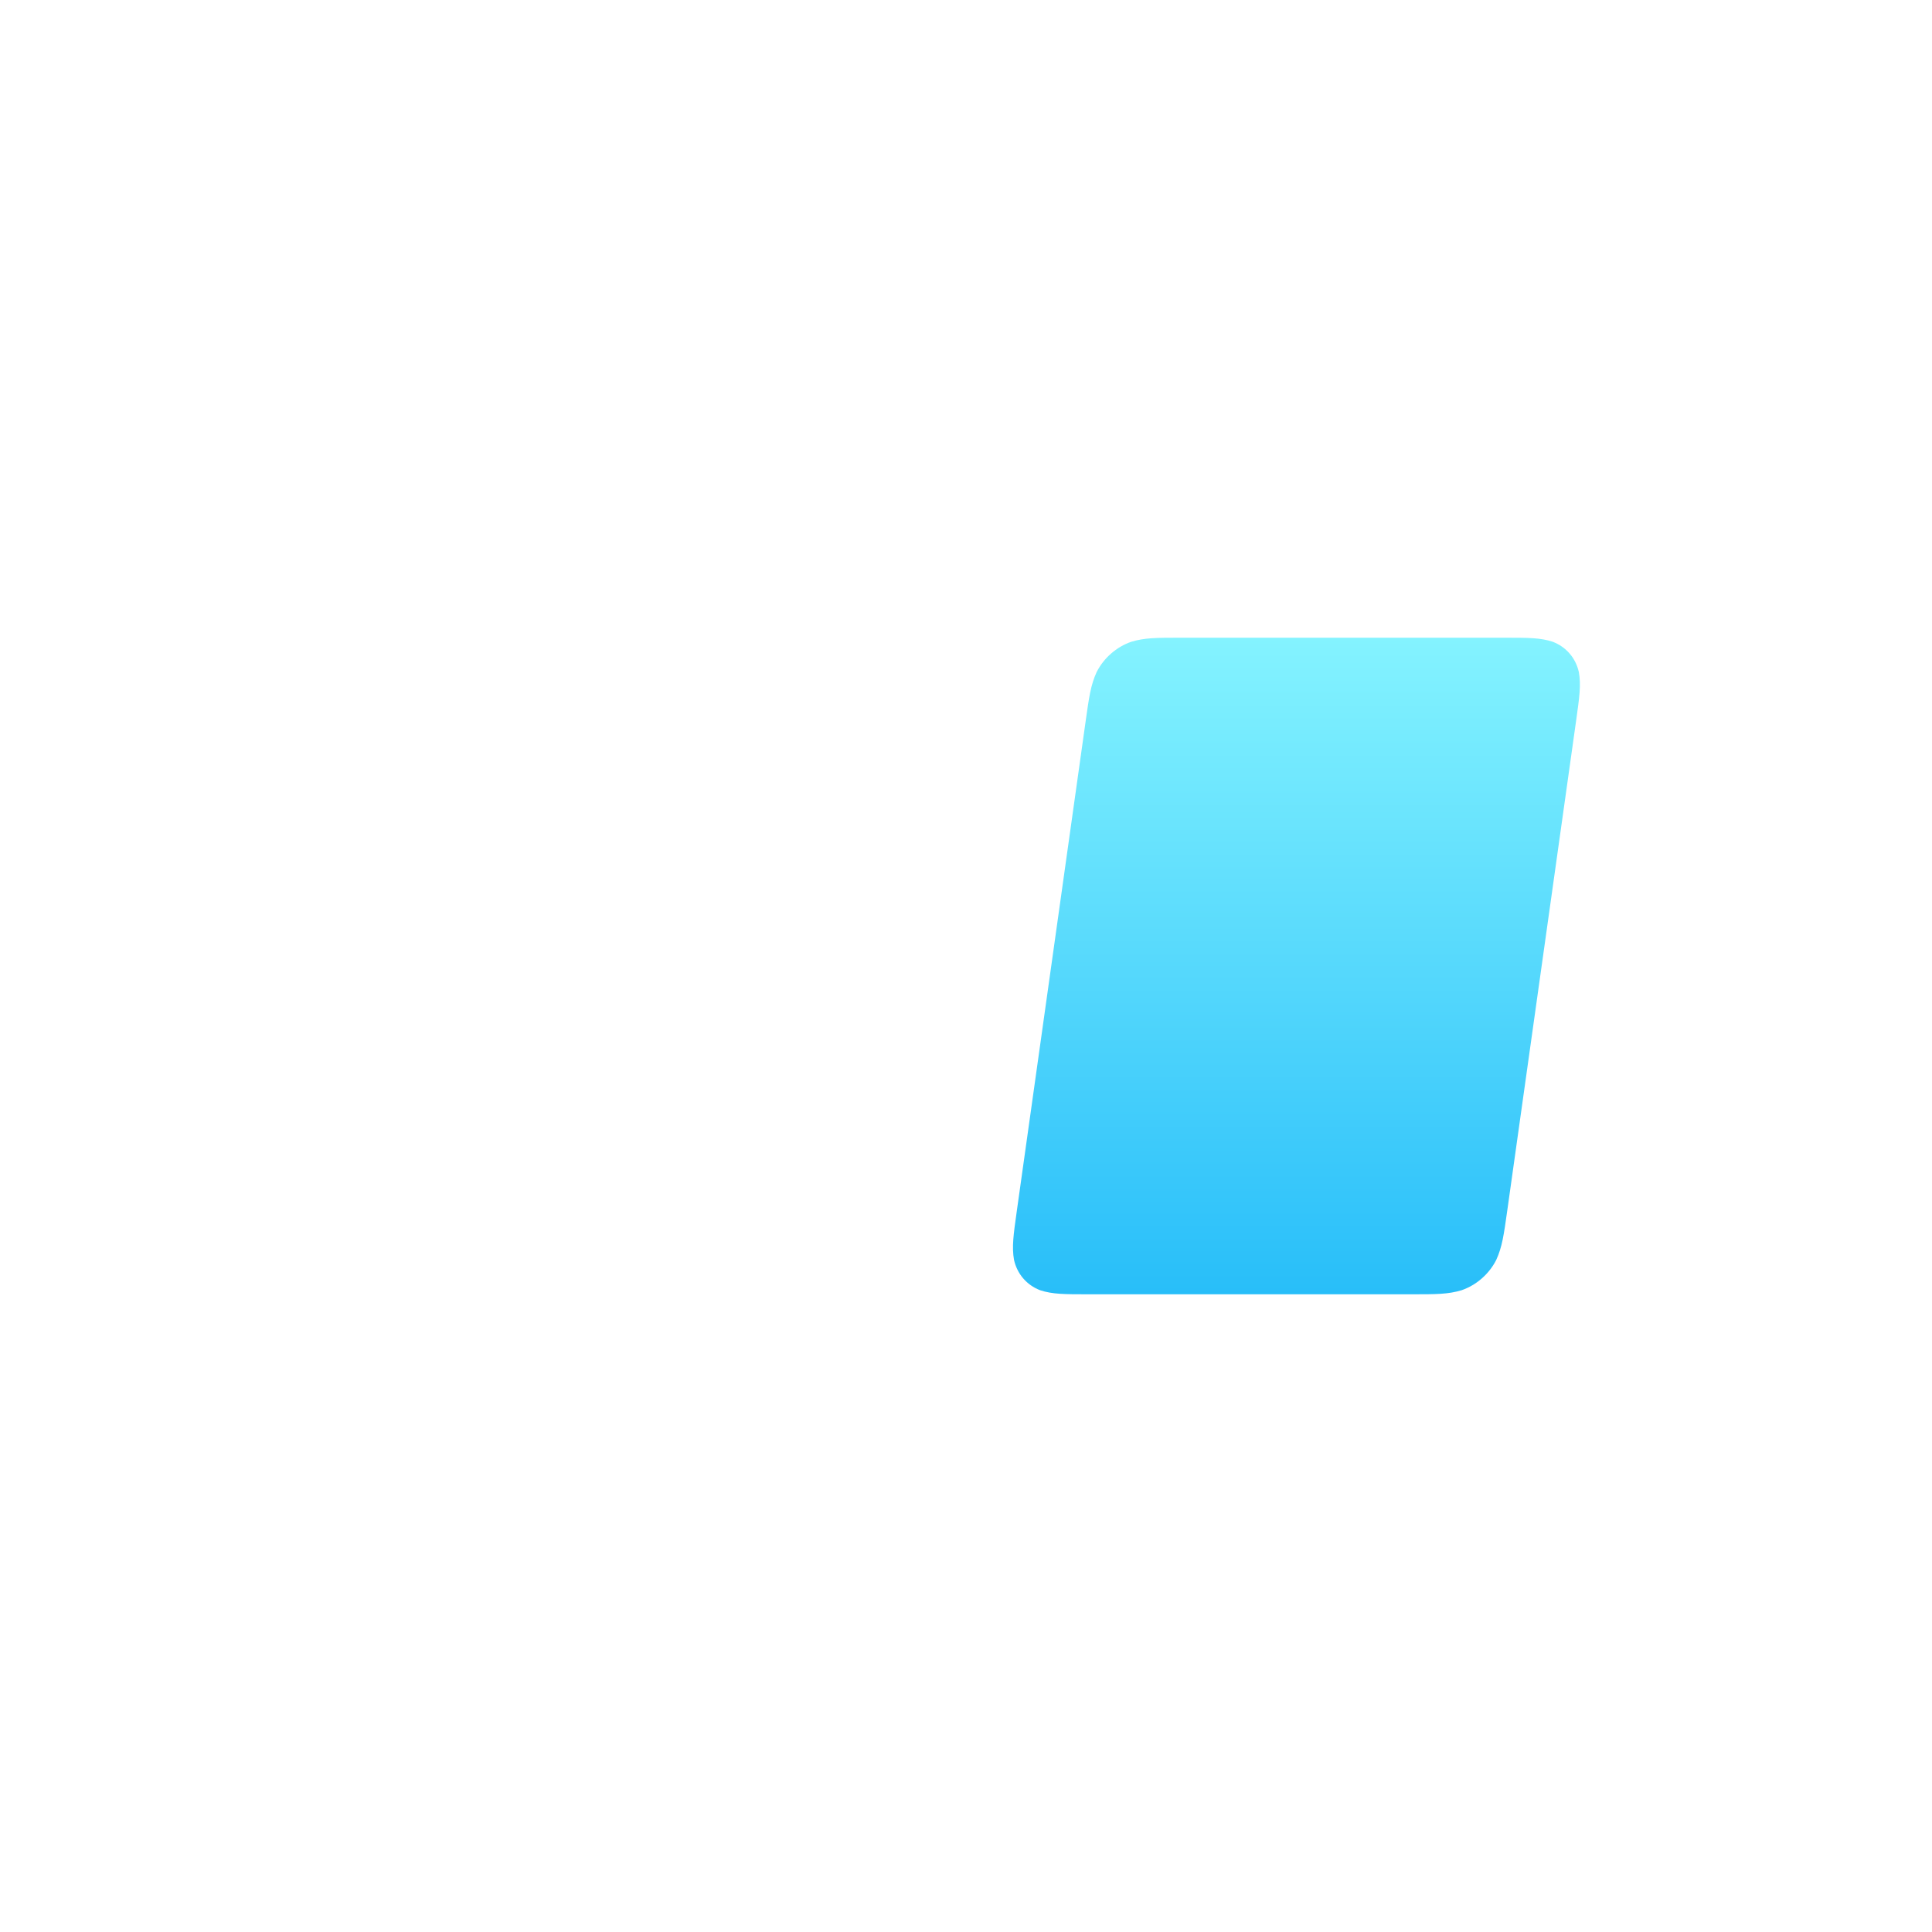
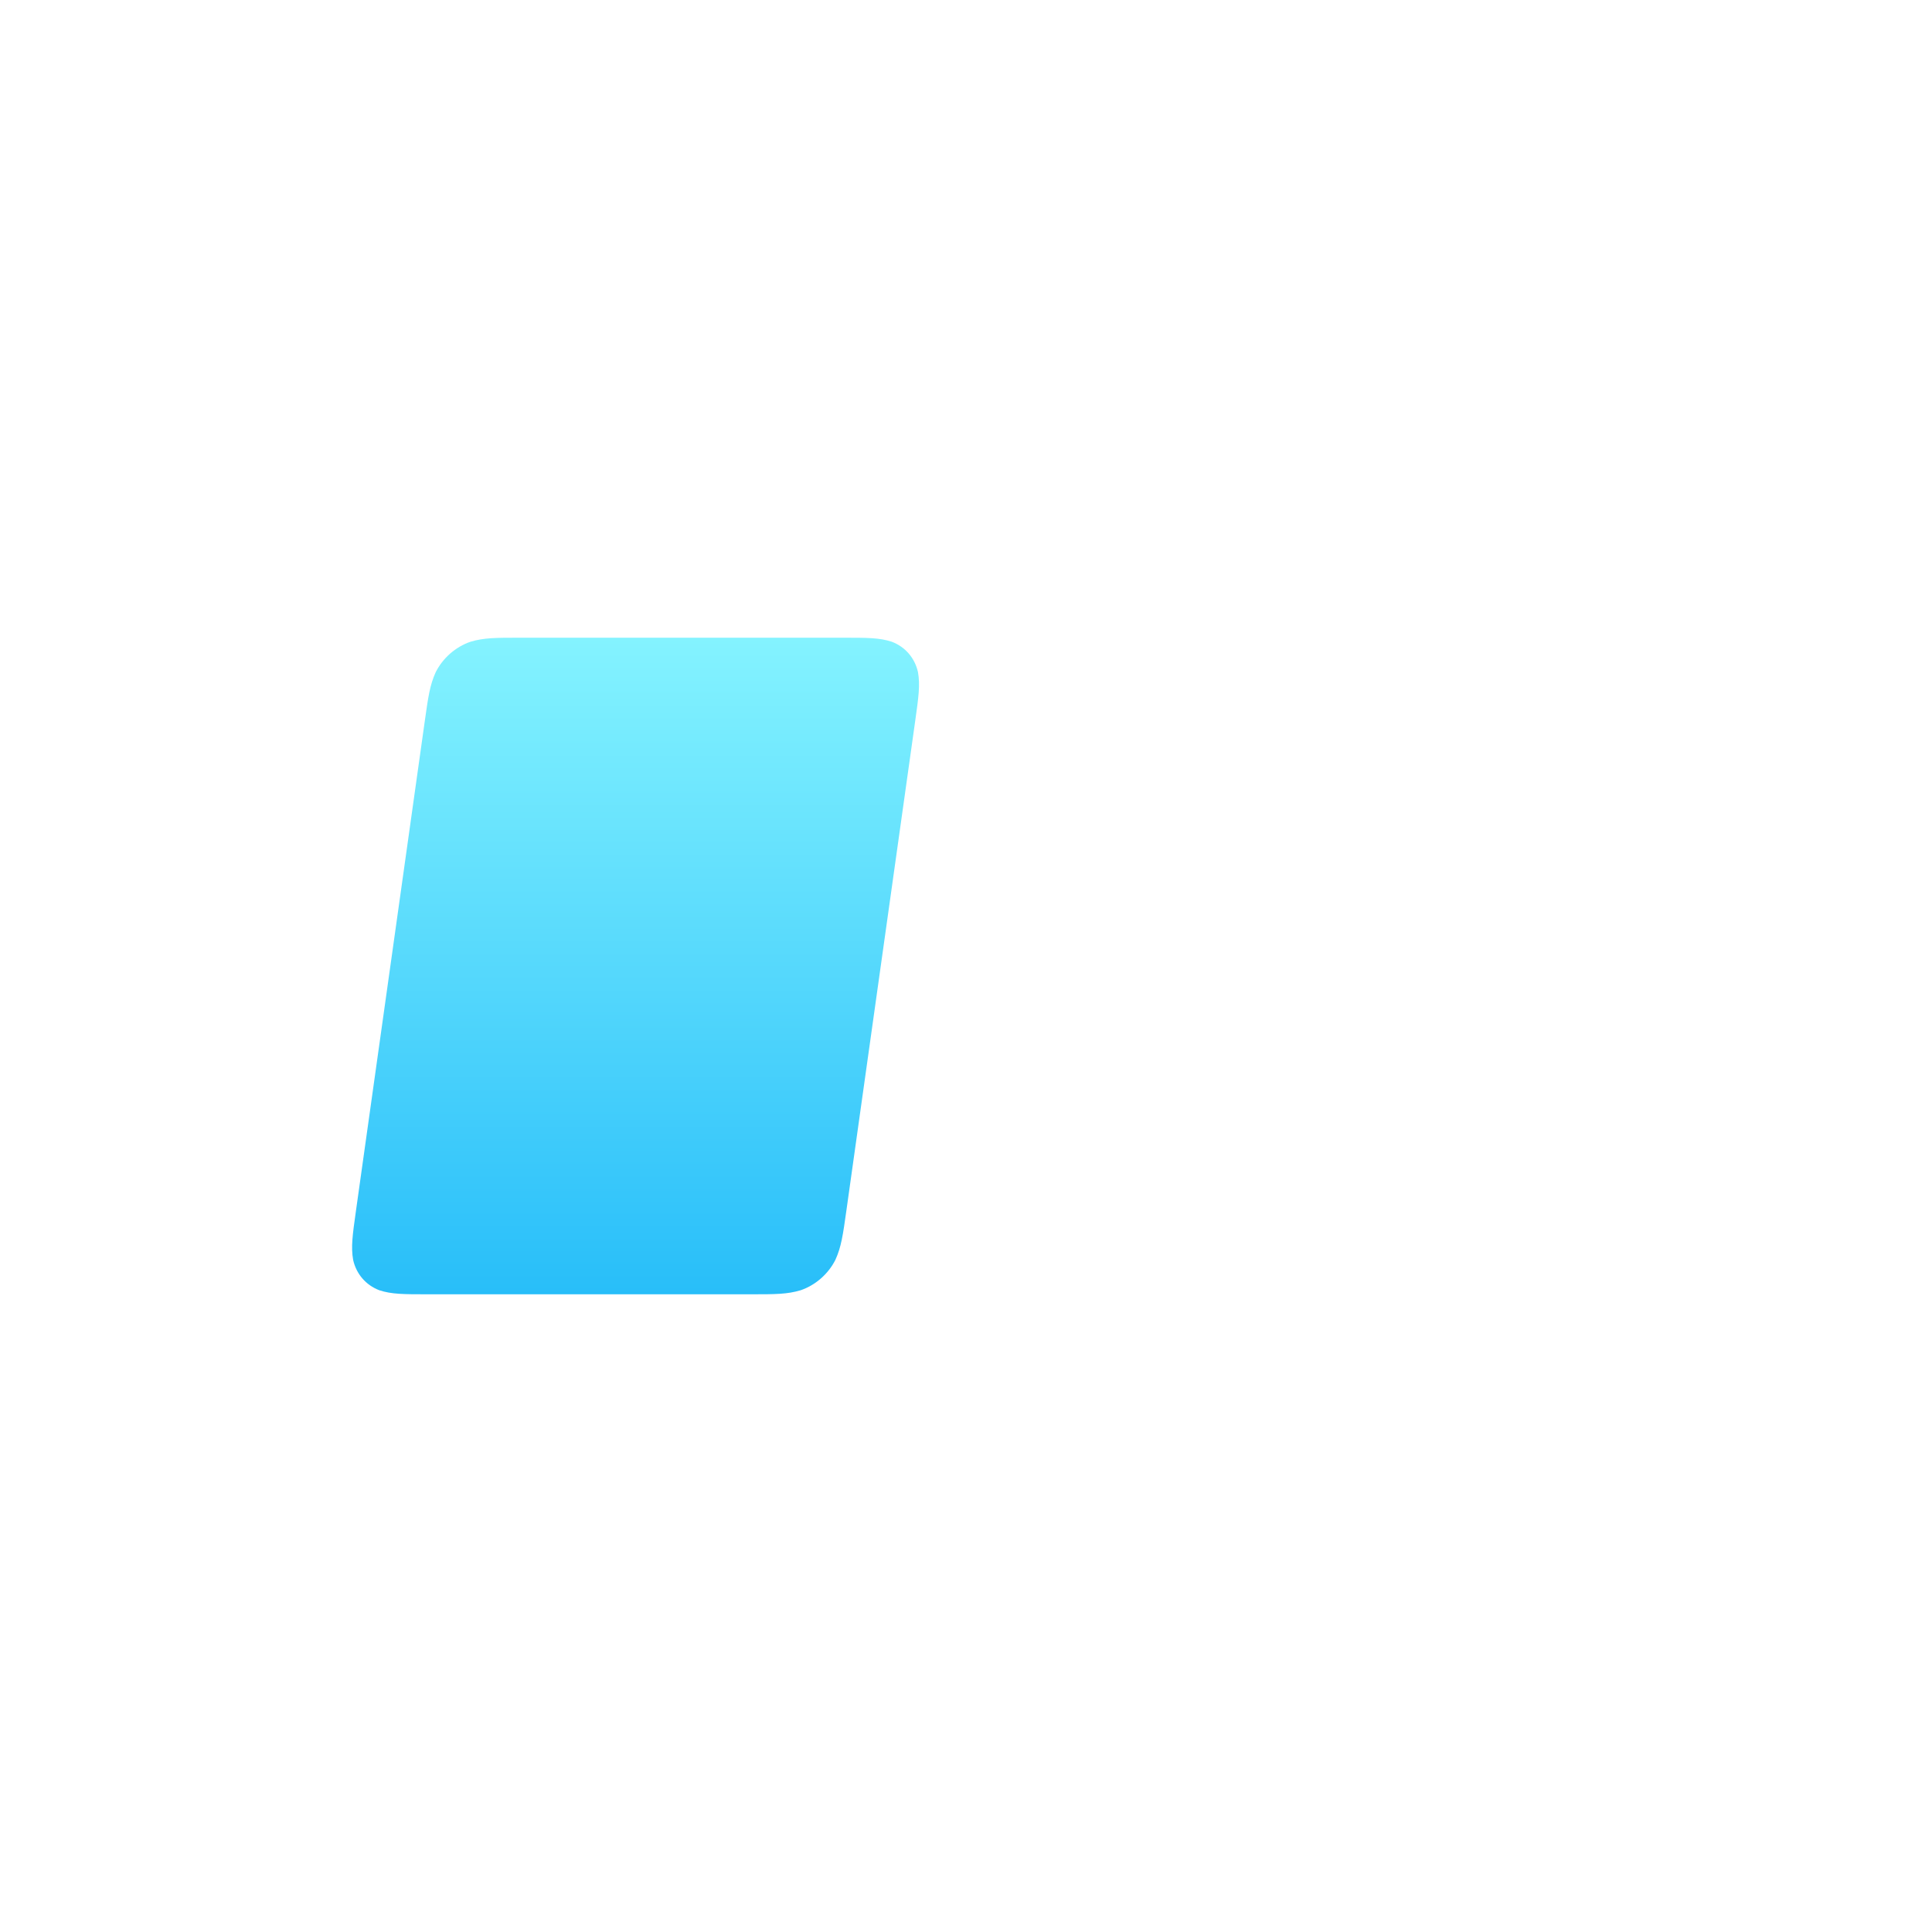
<svg xmlns="http://www.w3.org/2000/svg" width="1024" height="1024" viewBox="0 0 1024 1024">
  <defs>
-     <linearGradient id="mid-space-fill" gradientUnits="userSpaceOnUse" x1="687" y1="338.00" x2="687" y2="686.00">
+     <linearGradient id="mid-space-fill" gradientUnits="userSpaceOnUse" x1="337" y1="338.00" x2="337" y2="686.00">
      <stop offset="0%" stop-color="#84F3FF" />
      <stop offset="100%" stop-color="#28BEF9" />
    </linearGradient>
  </defs>
-   <path d="M 817.10 512.00 L 798.85 641.85 C 797.06 654.56 796.17 660.92 793.05 667.76 C 789.28 675.23 782.56 681.12 774.71 683.84 C 767.57 686.00 761.21 686.00 748.50 686.00 L 576.87 686.00 C 564.16 686.00 557.81 686.00 551.27 683.84 C 544.18 681.12 539.12 675.23 537.45 667.76 C 536.25 660.92 537.14 654.56 538.93 641.85 L 575.43 382.15 C 577.22 369.44 578.11 363.08 581.23 356.24 C 585.00 348.77 591.72 342.88 599.57 340.16 C 606.71 338.00 613.07 338.00 625.78 338.00 L 797.41 338.00 C 810.12 338.00 816.47 338.00 823.01 340.16 C 830.10 342.88 835.16 348.77 836.83 356.24 C 838.03 363.08 837.14 369.44 835.35 382.15 Z" fill="url(#mid-space-fill)" />
+   <path d="M 466.82 512.00 L 448.57 641.85 C 446.78 654.56 445.89 660.92 442.77 667.76 C 439.00 675.23 432.28 681.12 424.43 683.84 C 417.29 686.00 410.93 686.00 398.22 686.00 L 226.59 686.00 C 213.88 686.00 207.53 686.00 200.99 683.84 C 193.90 681.12 188.84 675.23 187.17 667.76 C 185.97 660.92 186.86 654.56 188.65 641.85 L 225.15 382.15 C 226.94 369.44 227.83 363.08 230.95 356.24 C 234.72 348.77 241.44 342.88 249.29 340.16 C 256.43 338.00 262.79 338.00 275.50 338.00 L 447.13 338.00 C 459.84 338.00 466.19 338.00 472.73 340.16 C 479.82 342.88 484.88 348.77 486.55 356.24 C 487.75 363.08 486.86 369.44 485.07 382.15 Z" fill="url(#mid-space-fill)" />
</svg>
